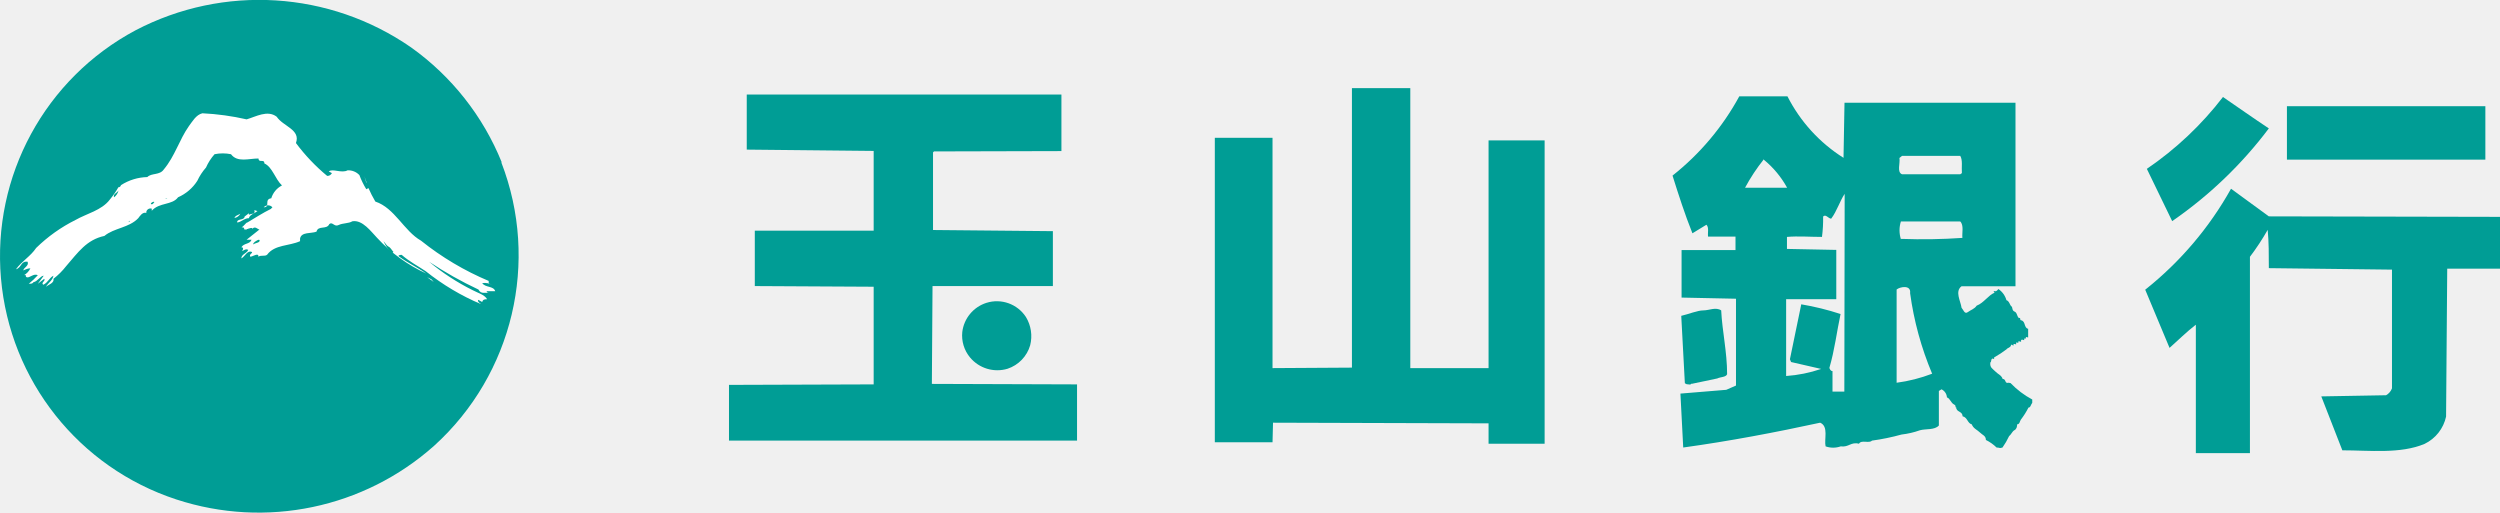
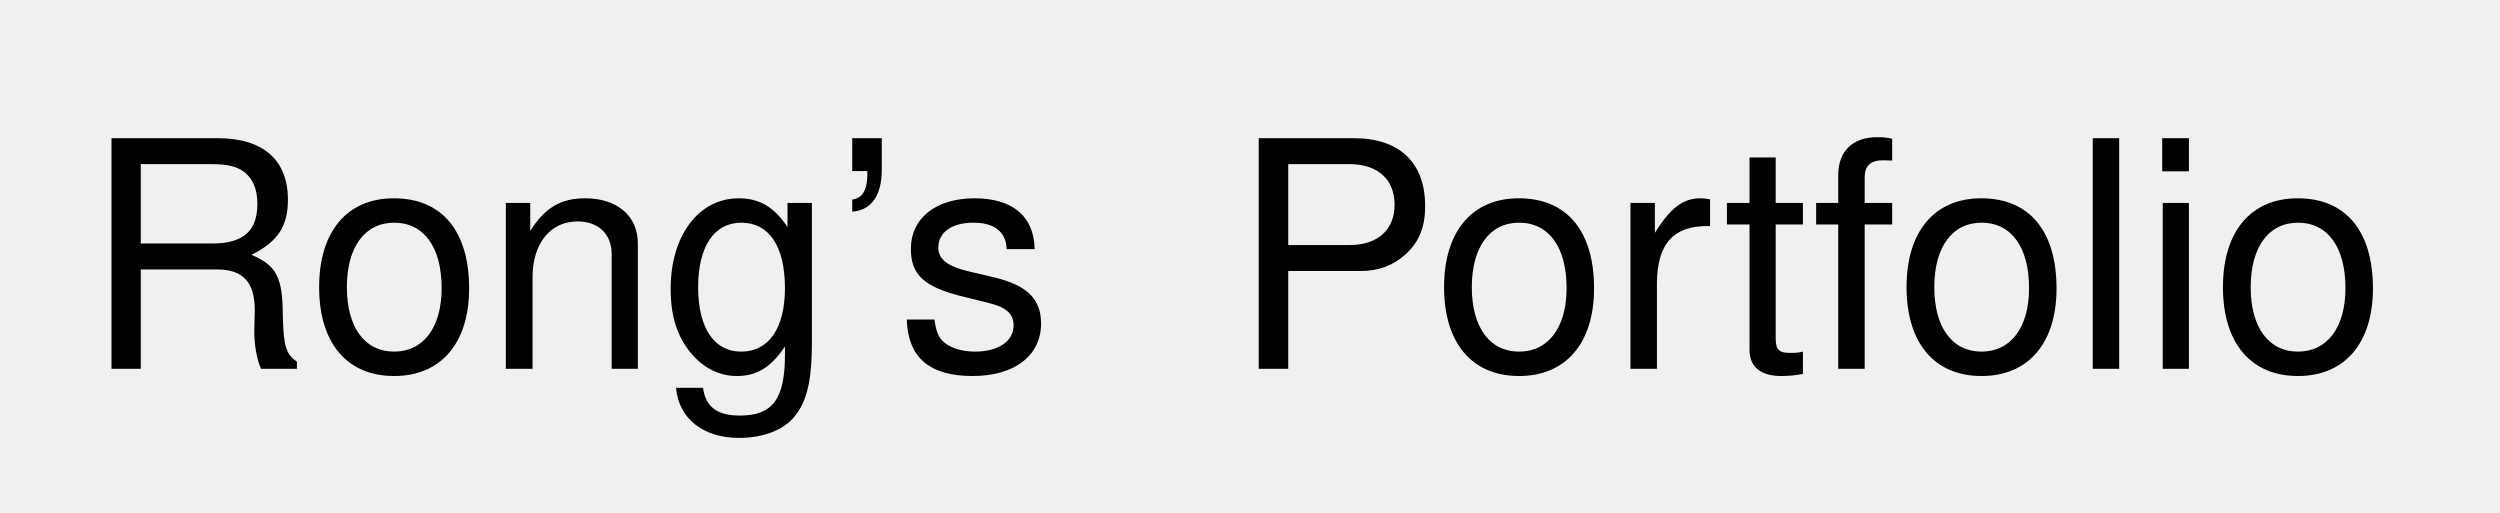
- <svg xmlns="http://www.w3.org/2000/svg" viewBox="0 0 152.06 31.18">
-   <defs>
-     <style>.cls-1{fill:#009d95;}.cls-2{fill:#fff;}.cls-3{fill:#00a28d;}</style>
-   </defs>
-   <g id="圖層_2" data-name="圖層 2">
-     <g id="表頭尾">
-       <path class="cls-1" d="M138,7.81a25.38,25.38,0,0,1-5.88,5.64l-1.54-3.18a20.14,20.14,0,0,0,4.63-4.37c.92.63,1.84,1.28,2.79,1.91" />
-       <rect class="cls-1" x="139.1" y="6.46" width="12.07" height="3.25" />
-       <path class="cls-1" d="M152.06,13.19v3.15h-3.21l-.07,9A2.41,2.41,0,0,1,147.47,27c-1.48.62-3.35.39-5,.39l-1.28-3.28,3.94-.07a.79.79,0,0,0,.36-.42l0-7.22L138,16.31c0-.79,0-1.61-.07-2.33a14.93,14.93,0,0,1-1.08,1.64V27.56h-3.29c0-2.59,0-5.22,0-7.81-.56.43-1.08.95-1.6,1.41l-1.48-3.54a20.76,20.76,0,0,0,5.22-6.14L138,13.16Z" />
-       <path class="cls-1" d="M122.17,23.28c-.26.07-.13-.23-.36-.23-.07-.23-.29-.29-.45-.46s-.34-.22-.3-.55c.09,0,0-.33.23-.2v-.1a6.45,6.45,0,0,0,.75-.49c.07-.1.23-.1.27-.23s.09,0,.16,0v-.07c0-.07.13,0,.16,0v-.09c0-.07.1,0,.13,0v-.07c0-.07.13,0,.17,0v-.1c.06-.07.13,0,.19,0v-.1s.07,0,.1,0v-.06c0-.07.1,0,.14,0V20c-.27-.06-.14-.46-.43-.52-.1,0,0-.2-.13-.13-.14-.13-.1-.33-.27-.4s-.1-.26-.19-.32-.13-.33-.3-.37a1.21,1.21,0,0,0-.49-.68c-.06.06-.1.16-.23.13s0,.09,0,.09c-.4.17-.66.63-1.09.79-.13.2-.36.26-.55.4s-.27-.17-.37-.27c-.06-.42-.42-1,0-1.31h3.28V6.25h-10.4l-.06,3.35a9.51,9.51,0,0,1-3.41-3.74h-2.93a15.72,15.72,0,0,1-4.06,4.82c.36,1.15.75,2.36,1.21,3.51l.85-.52c.17.16.07.49.1.72l1.67,0c0,.27,0,.56,0,.82h-3.28v2.89l3.31.07,0,5.28-.59.26-2.79.23.17,3.28c2.82-.39,5.61-.92,8.33-1.51.53.23.23,1,.33,1.44a1.38,1.38,0,0,0,.92,0c.49.07.62-.29,1.11-.16.14-.26.62,0,.79-.19a13.63,13.63,0,0,0,1.8-.37,5.08,5.08,0,0,0,1.12-.26c.36-.1.89,0,1.15-.29v-2.1l.16-.1a.58.58,0,0,1,.33.49c.2.07.23.33.43.43s0,.23.13.16c0,.33.39.23.39.56.3.06.3.43.56.49.1.26.33.33.49.49s.37.2.37.46a2.54,2.54,0,0,1,.65.46c.23,0,.13.07.36,0a4.61,4.61,0,0,0,.4-.69c.13-.1.19-.29.32-.36s.17-.2.17-.36c.16,0,.16-.2.23-.29a4.58,4.58,0,0,0,.46-.73c.13,0,.13-.16.23-.29v-.2a5.23,5.23,0,0,1-1.32-1m-15-13.58a5.79,5.79,0,0,1,1.41,1.7l-2.56,0a11.39,11.39,0,0,1,1.15-1.74m4.89,14.14h-.72c0-.43,0-.85,0-1.25-.13,0-.16-.13-.19-.19.32-1.09.45-2.2.68-3.28a16.37,16.37,0,0,0-2.39-.59l-.69,3.34.07.17,1.83.42a8.38,8.38,0,0,1-2.13.43V18.2h3.05l0-3-3-.06v-.73c.68-.06,1.41,0,2.13,0a8.36,8.36,0,0,0,.07-1.24c.16-.17.32.13.49.13.35-.46.52-1.06.82-1.51Zm3.35-14.21.16-.13h3.54c.16.26.07.69.1,1.05l-.1.07h-3.54c-.33-.13-.1-.66-.16-1m-.17,13.65V17.61c.2-.17.89-.3.82.22a19.31,19.31,0,0,0,1.34,4.9,9.51,9.51,0,0,1-2.16.55m.26-8.73a1.79,1.79,0,0,1,0-1.08h3.61c.23.23.1.69.13,1a35.15,35.15,0,0,1-3.71.06" />
-       <path class="cls-1" d="M102.88,23.35c.53-.1,1.05-.23,1.57-.33.2-.1.53-.07.6-.26,0-1.35-.3-2.63-.36-3.88-.33-.22-.73,0-1.09,0s-.89.23-1.34.33l.22,4.1.11.06c.12,0,.26.07.29-.06" />
-       <path class="cls-1" d="M30.49,9.87a15.65,15.65,0,0,1-4.08,17.24,16.05,16.05,0,0,1-15.68,3.27A15.57,15.57,0,0,1,8.25,1.84,16.22,16.22,0,0,1,25,2.88a15.91,15.91,0,0,1,5.52,7" />
-       <path class="cls-2" d="M15,7.26c.56-.16,1.27-.59,1.83-.16.39.59,1.47.78,1.17,1.6a11.55,11.55,0,0,0,1.9,2c.16,0,.22-.07.29-.17L20,10.43c.22-.2.78.13,1.14-.07a.93.93,0,0,1,.72.29,4.86,4.86,0,0,0,.42.86l.13-.07a7.91,7.91,0,0,0,.42.82c1.18.39,1.74,1.79,2.78,2.38a17.33,17.33,0,0,0,4.12,2.45c-.07.19.16.19.26.26v0a1,1,0,0,0-.66-.13c.2.29.69.16.79.49h-.52c0,.1.13.1.19.13-.26-.1-.52.1-.69-.23a23,23,0,0,1-3-1.69l0,0a13.55,13.55,0,0,0,2.65,1.73c.29.16.71.26.88.55-.1,0-.27,0-.3.17l-.23-.13c-.06,0,0,.09,0,.13l.16.13a14.36,14.36,0,0,1-3.36-2c-.49-.33-1-.59-1.47-1-.06,0-.16,0-.2.07.56.42,1.15.68,1.7,1.07a9.4,9.4,0,0,1-3-2.18c-.35-.36-.88-1.11-1.5-1-.22.14-.58.1-.84.23s-.37-.23-.56-.06c-.16.36-.68.06-.78.46-.33.13-.92,0-1,.42l0,.16c-.66.3-1.54.2-2,.82-.14.13-.4,0-.53.13,0-.06,0-.13-.09-.13s-.27.1-.4.13c-.1-.16.13-.2.1-.29-.29-.13-.42.26-.65.39,0-.26.33-.3.42-.52-.16-.1-.29.06-.42.09.06,0,.2-.25,0-.25.16-.27.52-.17.62-.46H15l.78-.62c-.1,0-.29-.27-.46,0,0,0,.07-.06,0-.09s-.3.09-.46.09c0,0,0-.09-.06-.13h-.1c.1-.06.23-.23.35-.33L15,13.56c.49-.29,1-.62,1.47-.85l.1-.1a.35.35,0,0,0-.53,0c.43,0,0-.49.46-.55a1.3,1.3,0,0,1,.65-.78c-.42-.4-.58-1.12-1.07-1.34,0-.3-.33,0-.36-.3-.59,0-1.28.26-1.67-.26a2.48,2.48,0,0,0-1,0,3.09,3.09,0,0,0-.52.81A3.38,3.38,0,0,0,12,11a2.66,2.66,0,0,1-1.17,1V12c-.36.49-1.14.3-1.6.82l0-.13a.26.26,0,0,0-.33.19v.07c-.23-.07-.39.19-.49.32-.56.59-1.47.59-2.06,1.08-.06,0,0,0,0,0-1.08.23-1.6,1-2.32,1.83a4.43,4.43,0,0,1-.78.78c.07.26-.33.36-.46.49.13-.23.43-.42.46-.68-.26.13-.33.42-.62.55-.16-.13.16-.23.06-.36l-.39.3.36-.49c-.19,0-.39.36-.62.39-.06.1-.16.1-.29.1v0a4.87,4.87,0,0,0,.55-.52c-.23-.13-.49.16-.65.13s0-.2-.19-.13a1,1,0,0,0,.39-.42c-.13,0-.3.06-.43.13,0-.17.36-.27.26-.53-.42-.06-.36.36-.71.46.35-.49.88-.78,1.23-1.3l0,0a9.47,9.47,0,0,1,2.39-1.7c.68-.39,1.59-.58,2.09-1.24a5.06,5.06,0,0,0,.52-.75c.1,0,.13-.06.16-.13a3.1,3.1,0,0,1,1.6-.49c.26-.26.75-.1,1-.46.68-.81.95-1.82,1.53-2.64.2-.26.43-.69.82-.78A15.48,15.48,0,0,1,15,7.26" />
-       <polygon class="cls-2" points="22.29 11.14 22.16 10.72 22.29 11.08 22.29 11.14" />
-       <path class="cls-2" d="M22.52,11.8c-.13,0-.1-.13-.16-.23a.41.41,0,0,1,.16.23" />
-       <path class="cls-3" d="M6.94,12c-.09-.19.17-.25.27-.42a.72.72,0,0,1-.27.42" />
-       <polygon class="cls-3" points="10.08 12.09 10.08 12.06 10.18 12.06 10.08 12.09" />
-       <path class="cls-3" d="M9.39,12.29c-.06.06-.09.16-.19.13s.13-.2.19-.13" />
-       <path class="cls-2" d="M15.66,12.84c-.16.13-.49.23-.52.43-.29,0-.49.26-.72.26,0-.26.43-.1.46-.36l.26-.2,0,.1c.1-.1.43,0,.33-.29Z" />
-       <path class="cls-2" d="M14.62,13a.52.52,0,0,1-.36.26c.06-.16.19-.16.36-.26" />
-       <path class="cls-3" d="M7.89,13.43c.07.1-.06,0-.1.07s.07-.07.1-.07" />
-       <rect class="cls-2" x="15.24" y="13.59" width="0.1" height="0.1" />
-       <path class="cls-2" d="M15.11,13.82c0,.07-.07.07-.1.13h-.1c0-.1.07-.13.13-.16s0,0,.07,0" />
-       <path class="cls-2" d="M15.73,14.44c0,.13-.2.13-.26.16s0-.06,0-.13.13-.06.23,0" />
-       <path class="cls-3" d="M15.79,14.64c0,.13-.26.13-.39.23,0-.13.16-.2.26-.26s.13,0,.13,0" />
-       <path class="cls-3" d="M23.63,15c.13.06.2.22.3.32l-.1.1a2.52,2.52,0,0,1-.5-.75c.1.1.17.26.3.33" />
-       <path class="cls-2" d="M28.33,16.7c-.1.06-.23-.07-.32-.1Z" />
-       <path class="cls-2" d="M29.25,17.19c-.27-.17-.62-.17-.82-.36a1.74,1.74,0,0,1,.82.36" />
-       <polygon class="cls-2" points="26.38 17.15 25.98 16.86 26.24 16.99 26.38 17.15" />
-       <polygon class="cls-2" points="29.15 18.13 29.18 18.07 29.28 18.13 29.15 18.13" />
-       <path class="cls-2" d="M29,18.3h-.13v-.07s.09,0,.13.07" />
-       <polygon class="cls-1" points="85.78 22.39 90.54 22.39 90.54 8.54 93.95 8.54 93.95 26.99 90.54 26.99 90.54 25.75 77.43 25.71 77.4 26.9 73.89 26.9 73.89 8.38 77.4 8.38 77.4 22.39 82.23 22.36 82.23 5.36 85.78 5.36 85.78 22.39" />
-       <polygon class="cls-1" points="64.56 9.19 56.81 9.21 56.75 9.27 56.75 13.99 64.04 14.06 64.04 17.4 56.72 17.4 56.68 23.35 65.51 23.38 65.51 26.8 44.34 26.8 44.34 23.41 53.14 23.38 53.14 17.44 45.91 17.4 45.91 14.03 53.14 14.03 53.14 9.18 45.42 9.1 45.42 5.75 64.56 5.75 64.56 9.19" />
-       <path class="cls-1" d="M62.4,19.28A2.25,2.25,0,0,1,62.66,21a2.13,2.13,0,0,1-1.38,1.43A2.16,2.16,0,0,1,59,21.74a2.09,2.09,0,0,1-.47-1.55A2.13,2.13,0,0,1,60,18.42a2.11,2.11,0,0,1,2.4.86" />
+ <svg xmlns="http://www.w3.org/2000/svg" version="1.1" x="0px" y="0px" viewBox="0 0 152.1 31.2" style="enable-background:new 0 0 152.1 31.2;" xml:space="preserve">
+   <style type="text/css">
+ 	.st0{display:none;}
+ 	.st1{display:inline;}
+ 	.st2{fill:#009D95;}
+ 	.st3{fill:#FFFFFF;}
+ 	.st4{fill:#00A28D;}
+ 	.st5{font-family:'Helvetica';}
+ 	.st6{font-size:19.247px;}
+ </style>
+   <g id="Layer_1" class="st0">
+     <g id="圖層_2" class="st1">
+       <g id="表頭尾">
+         <path class="st2" d="M138,7.8c-1.6,2.2-3.6,4.1-5.9,5.6l-1.5-3.2c1.8-1.2,3.3-2.7,4.6-4.4C136.1,6.5,137.1,7.2,138,7.8" />
+         <rect x="139.1" y="6.5" class="st2" width="12.1" height="3.2" />
+         <path class="st2" d="M152.1,13.2v3.2h-3.2l-0.1,9c-0.2,0.7-0.6,1.3-1.3,1.7c-1.5,0.6-3.4,0.4-5,0.4l-1.3-3.3l3.9-0.1     c0.2-0.1,0.3-0.2,0.4-0.4v-7.2l-7.5-0.1c0-0.8,0-1.6-0.1-2.3c-0.3,0.6-0.7,1.1-1.1,1.6v11.9h-3.3c0-2.6,0-5.2,0-7.8     c-0.6,0.4-1.1,1-1.6,1.4l-1.5-3.5c2.1-1.7,3.9-3.8,5.2-6.1l2.3,1.7L152.1,13.2z" />
+         <path class="st2" d="M122.2,23.3c-0.3,0.1-0.1-0.2-0.4-0.2c-0.1-0.2-0.3-0.3-0.4-0.5s-0.3-0.2-0.3-0.5c0.1,0,0-0.3,0.2-0.2v-0.1     c0.3-0.1,0.5-0.3,0.8-0.5c0.1-0.1,0.2-0.1,0.3-0.2s0.1,0,0.2,0V21c0-0.1,0.1,0,0.2,0v-0.1c0-0.1,0.1,0,0.1,0v-0.1     c0-0.1,0.1,0,0.2,0v-0.1c0.1-0.1,0.1,0,0.2,0v-0.1c0,0,0.1,0,0.1,0v-0.1c0-0.1,0.1,0,0.1,0V20c-0.3-0.1-0.1-0.5-0.4-0.5     c-0.1,0,0-0.2-0.1-0.1c-0.1-0.1-0.1-0.3-0.3-0.4s-0.1-0.3-0.2-0.3s-0.1-0.3-0.3-0.4c-0.1-0.3-0.3-0.5-0.5-0.7     c-0.1,0.1-0.1,0.2-0.2,0.1s0,0.1,0,0.1c-0.4,0.2-0.7,0.6-1.1,0.8c-0.1,0.2-0.4,0.3-0.6,0.4s-0.3-0.2-0.4-0.3     c-0.1-0.4-0.4-1,0-1.3h3.3V6.2h-10.4l-0.1,3.4c-1.5-0.9-2.6-2.2-3.4-3.7h-2.9c-1,1.9-2.4,3.5-4.1,4.8c0.4,1.1,0.8,2.4,1.2,3.5     l0.8-0.5c0.2,0.2,0.1,0.5,0.1,0.7h1.7c0,0.3,0,0.6,0,0.8h-3.3v2.9l3.3,0.1v5.3l-0.6,0.3l-2.8,0.2l0.2,3.3     c2.8-0.4,5.6-0.9,8.3-1.5c0.5,0.2,0.2,1,0.3,1.4c0.3,0.1,0.6,0.1,0.9,0c0.5,0.1,0.6-0.3,1.1-0.2c0.1-0.3,0.6,0,0.8-0.2     c0.6-0.1,1.2-0.2,1.8-0.4c0.4,0,0.8-0.1,1.1-0.3c0.4-0.1,0.9,0,1.2-0.3v-2.1l0.2-0.1c0.2,0.1,0.3,0.3,0.3,0.5     c0.2,0.1,0.2,0.3,0.4,0.4s0,0.2,0.1,0.2c0,0.3,0.4,0.2,0.4,0.6c0.3,0.1,0.3,0.4,0.6,0.5c0.1,0.3,0.3,0.3,0.5,0.5s0.4,0.2,0.4,0.5     c0.2,0.1,0.5,0.3,0.7,0.5c0.2,0,0.1,0.1,0.4,0c0.2-0.2,0.3-0.4,0.4-0.7c0.1-0.1,0.2-0.3,0.3-0.4s0.2-0.2,0.2-0.4     c0.2,0,0.2-0.2,0.2-0.3c0.2-0.2,0.3-0.5,0.5-0.7c0.1,0,0.1-0.2,0.2-0.3v-0.2c-0.5-0.3-0.9-0.6-1.3-1 M107.3,9.7     c0.6,0.5,1.1,1,1.4,1.7h-2.6C106.5,10.8,106.9,10.2,107.3,9.7 M112.2,23.8h-0.7c0-0.4,0-0.9,0-1.2c-0.1,0-0.2-0.1-0.2-0.2     c0.3-1.1,0.4-2.2,0.7-3.3c-0.8-0.3-1.6-0.5-2.4-0.6l-0.7,3.3l0.1,0.2l1.8,0.4c-0.7,0.2-1.4,0.4-2.1,0.4v-4.7h3.1v-3l-3-0.1v-0.7     c0.7-0.1,1.4,0,2.1,0c0.1-0.4,0.1-0.8,0.1-1.2c0.2-0.2,0.3,0.1,0.5,0.1c0.3-0.5,0.5-1.1,0.8-1.5L112.2,23.8z M115.5,9.6l0.2-0.1     h3.5c0.2,0.3,0.1,0.7,0.1,1.1l-0.1,0.1h-3.5C115.4,10.5,115.6,9.9,115.5,9.6 M115.4,23.2v-5.6c0.2-0.2,0.9-0.3,0.8,0.2     c0.2,1.7,0.7,3.3,1.3,4.9C116.8,23,116.1,23.2,115.4,23.2 M115.6,14.5c-0.1-0.4-0.1-0.7,0-1.1h3.6c0.2,0.2,0.1,0.7,0.1,1     C118.1,14.6,116.9,14.6,115.6,14.5" />
+         <path class="st2" d="M102.9,23.4c0.5-0.1,1.1-0.2,1.6-0.3c0.2-0.1,0.5-0.1,0.6-0.3c0-1.4-0.3-2.6-0.4-3.9c-0.3-0.2-0.7,0-1.1,0     s-0.9,0.2-1.3,0.3l0.2,4.1l0.1,0.1C102.7,23.4,102.9,23.4,102.9,23.4" />
+         <path class="st2" d="M30.5,9.9c2.3,6,0.7,12.9-4.1,17.2c-4.3,3.8-10.2,5.1-15.7,3.3c-8.2-2.7-12.6-11.5-10-19.6     c1.2-3.8,3.9-7,7.5-8.9C13.6-1,20-0.6,25,2.9C27.5,4.6,29.4,7.1,30.5,9.9" />
+         <path class="st3" d="M15,7.3c0.6-0.2,1.3-0.6,1.8-0.2c0.4,0.6,1.5,0.8,1.2,1.6c0.6,0.7,1.2,1.4,1.9,2c0.2,0,0.2-0.1,0.3-0.2     L20,10.4c0.2-0.2,0.8,0.1,1.1-0.1c0.3,0,0.5,0.1,0.7,0.3c0.1,0.3,0.3,0.6,0.4,0.9l0.1-0.1c0.1,0.3,0.3,0.6,0.4,0.8     c1.2,0.4,1.7,1.8,2.8,2.4c1.3,1,2.6,1.8,4.1,2.4c-0.1,0.2,0.2,0.2,0.3,0.3l0,0c-0.2-0.1-0.4-0.2-0.7-0.1c0.2,0.3,0.7,0.2,0.8,0.5     h-0.5c0,0.1,0.1,0.1,0.2,0.1c-0.3-0.1-0.5,0.1-0.7-0.2c-1-0.5-2-1.1-3-1.7l0,0c0.8,0.7,1.7,1.3,2.6,1.7c0.3,0.2,0.7,0.3,0.9,0.5     c-0.1,0-0.3,0-0.3,0.2l-0.2-0.1c-0.1,0,0,0.1,0,0.1l0.2,0.1c-1.2-0.5-2.3-1.2-3.4-2c-0.5-0.3-1-0.6-1.5-1c-0.1,0-0.2,0-0.2,0.1     c0.6,0.4,1.1,0.7,1.7,1.1c-1.1-0.5-2.2-1.3-3-2.2c-0.4-0.4-0.9-1.1-1.5-1c-0.2,0.1-0.6,0.1-0.8,0.2s-0.4-0.2-0.6-0.1     c-0.2,0.4-0.7,0.1-0.8,0.5c-0.3,0.1-0.9,0-1,0.4v0.2c-0.7,0.3-1.5,0.2-2,0.8c-0.1,0.1-0.4,0-0.5,0.1c0-0.1,0-0.1-0.1-0.1     s-0.3,0.1-0.4,0.1c-0.1-0.2,0.1-0.2,0.1-0.3c-0.3-0.1-0.4,0.3-0.6,0.4c0-0.3,0.3-0.3,0.4-0.5c-0.2-0.1-0.3,0.1-0.4,0.1     c0.1,0,0.2-0.2,0-0.2c0.2-0.3,0.5-0.2,0.6-0.5H15l0.8-0.6c-0.1,0-0.3-0.3-0.5,0c0,0,0.1-0.1,0-0.1S15,14,14.9,14     c0,0,0-0.1-0.1-0.1h-0.1c0.1-0.1,0.2-0.2,0.4-0.3l0,0.1c0.5-0.3,1-0.6,1.5-0.9l0.1-0.1c-0.1-0.1-0.3-0.2-0.5,0c0,0,0,0,0,0     c0.4,0,0-0.5,0.5-0.6c0.1-0.3,0.3-0.6,0.6-0.8c-0.4-0.4-0.6-1.1-1.1-1.3c0-0.3-0.3,0-0.4-0.3c-0.6,0-1.3,0.3-1.7-0.3     c-0.3-0.1-0.7-0.1-1,0c-0.2,0.2-0.4,0.5-0.5,0.8c-0.2,0.2-0.4,0.5-0.5,0.8c-0.3,0.4-0.7,0.8-1.2,1l0,0c-0.4,0.5-1.1,0.3-1.6,0.8     v-0.1c-0.1,0-0.3,0-0.3,0.2c0,0,0,0,0,0v0.1c-0.2-0.1-0.4,0.2-0.5,0.3c-0.6,0.6-1.5,0.6-2.1,1.1c-0.1,0,0,0,0,0     c-1.1,0.2-1.6,1-2.3,1.8c-0.2,0.3-0.5,0.6-0.8,0.8c0.1,0.3-0.3,0.4-0.5,0.5c0.1-0.2,0.4-0.4,0.5-0.7c-0.3,0.1-0.3,0.4-0.6,0.5     c-0.2-0.1,0.2-0.2,0.1-0.4l-0.4,0.3l0.4-0.5c-0.2,0-0.4,0.4-0.6,0.4c-0.1,0.1-0.2,0.1-0.3,0.1l0,0c0.2-0.2,0.4-0.3,0.5-0.5     c-0.2-0.1-0.5,0.2-0.6,0.1s0-0.2-0.2-0.1c0.2-0.1,0.3-0.2,0.4-0.4c-0.1,0-0.3,0.1-0.4,0.1c0-0.2,0.4-0.3,0.3-0.5     c-0.4-0.1-0.4,0.4-0.7,0.5c0.3-0.5,0.9-0.8,1.2-1.3l0,0c0.7-0.7,1.5-1.3,2.4-1.7c0.7-0.4,1.6-0.6,2.1-1.2     c0.2-0.2,0.4-0.5,0.5-0.8c0.1,0,0.1-0.1,0.2-0.1c0.5-0.3,1-0.5,1.6-0.5c0.3-0.3,0.8-0.1,1-0.5c0.7-0.8,0.9-1.8,1.5-2.6     c0.2-0.3,0.4-0.7,0.8-0.8C13.2,6.9,14.1,7.1,15,7.3" />
+         <polygon class="st3" points="22.3,11.1 22.2,10.7 22.3,11.1    " />
+         <path class="st3" d="M22.5,11.8c-0.1,0-0.1-0.1-0.2-0.2C22.4,11.6,22.5,11.7,22.5,11.8" />
+         <path class="st4" d="M6.9,12c-0.1-0.2,0.2-0.2,0.3-0.4C7.2,11.7,7.1,11.9,6.9,12" />
+         <polygon class="st4" points="10.1,12.1 10.1,12.1 10.2,12.1    " />
+         <path class="st4" d="M9.4,12.3c-0.1,0.1-0.1,0.2-0.2,0.1S9.3,12.2,9.4,12.3" />
+         <path class="st3" d="M15.7,12.8c-0.2,0.1-0.5,0.2-0.5,0.4c-0.3,0-0.5,0.3-0.7,0.3c0-0.3,0.4-0.1,0.5-0.4l0.3-0.2v0.1     c0.1-0.1,0.4,0,0.3-0.3L15.7,12.8z" />
+         <path class="st3" d="M14.6,13c-0.1,0.1-0.2,0.2-0.4,0.3C14.3,13.1,14.4,13.1,14.6,13" />
+         <path class="st4" d="M7.9,13.4C8,13.5,7.8,13.4,7.9,13.4C7.8,13.6,7.9,13.4,7.9,13.4" />
+         <rect x="15.2" y="13.6" class="st3" width="0.1" height="0.1" />
+         <path class="st3" d="M15.1,13.8c0,0.1-0.1,0.1-0.1,0.1h-0.1C14.9,13.8,15,13.8,15.1,13.8C15.1,13.8,15,13.8,15.1,13.8" />
+         <path class="st3" d="M15.7,14.4c0,0.1-0.2,0.1-0.3,0.2s0-0.1,0-0.1S15.6,14.4,15.7,14.4" />
+         <path class="st4" d="M15.8,14.6c0,0.1-0.3,0.1-0.4,0.2c0-0.1,0.2-0.2,0.3-0.3S15.8,14.6,15.8,14.6" />
+         <path class="st4" d="M23.6,15c0.1,0.1,0.2,0.2,0.3,0.3l-0.1,0.1c-0.2-0.2-0.4-0.5-0.5-0.8C23.4,14.8,23.5,14.9,23.6,15" />
+         <path class="st3" d="M28.3,16.7c-0.1,0.1-0.2-0.1-0.3-0.1L28.3,16.7z" />
+         <path class="st3" d="M29.2,17.2C29,17,28.6,17,28.4,16.8C28.7,16.9,29,17,29.2,17.2" />
+         <polygon class="st3" points="26.4,17.1 26,16.9 26.2,17    " />
+         <polygon class="st3" points="29.1,18.1 29.2,18.1 29.3,18.1    " />
+         <path class="st3" d="M29,18.3h-0.1v-0.1C28.9,18.2,29,18.2,29,18.3" />
+         <polygon class="st2" points="85.8,22.4 90.5,22.4 90.5,8.5 93.9,8.5 93.9,27 90.5,27 90.5,25.8 77.4,25.7 77.4,26.9 73.9,26.9      73.9,8.4 77.4,8.4 77.4,22.4 82.2,22.4 82.2,5.4 85.8,5.4    " />
+         <polygon class="st2" points="64.6,9.2 56.8,9.2 56.8,9.3 56.8,14 64,14.1 64,17.4 56.7,17.4 56.7,23.4 65.5,23.4 65.5,26.8      44.3,26.8 44.3,23.4 53.1,23.4 53.1,17.4 45.9,17.4 45.9,14 53.1,14 53.1,9.2 45.4,9.1 45.4,5.8 64.6,5.8    " />
+         <path class="st2" d="M62.4,19.3c0.3,0.5,0.4,1.1,0.3,1.7c-0.2,0.7-0.7,1.2-1.4,1.4c-0.8,0.2-1.7,0-2.3-0.7     c-0.4-0.4-0.5-1-0.5-1.5c0.1-0.8,0.7-1.5,1.5-1.8C60.9,18.1,61.9,18.5,62.4,19.3" />
+       </g>
    </g>
  </g>
+   <g id="Layer_2">
+     <text transform="matrix(1 0 0 1 4.9865 22.4393)" class="st5 st6">Rong’s  Portfolio</text>
+   </g>
</svg>
